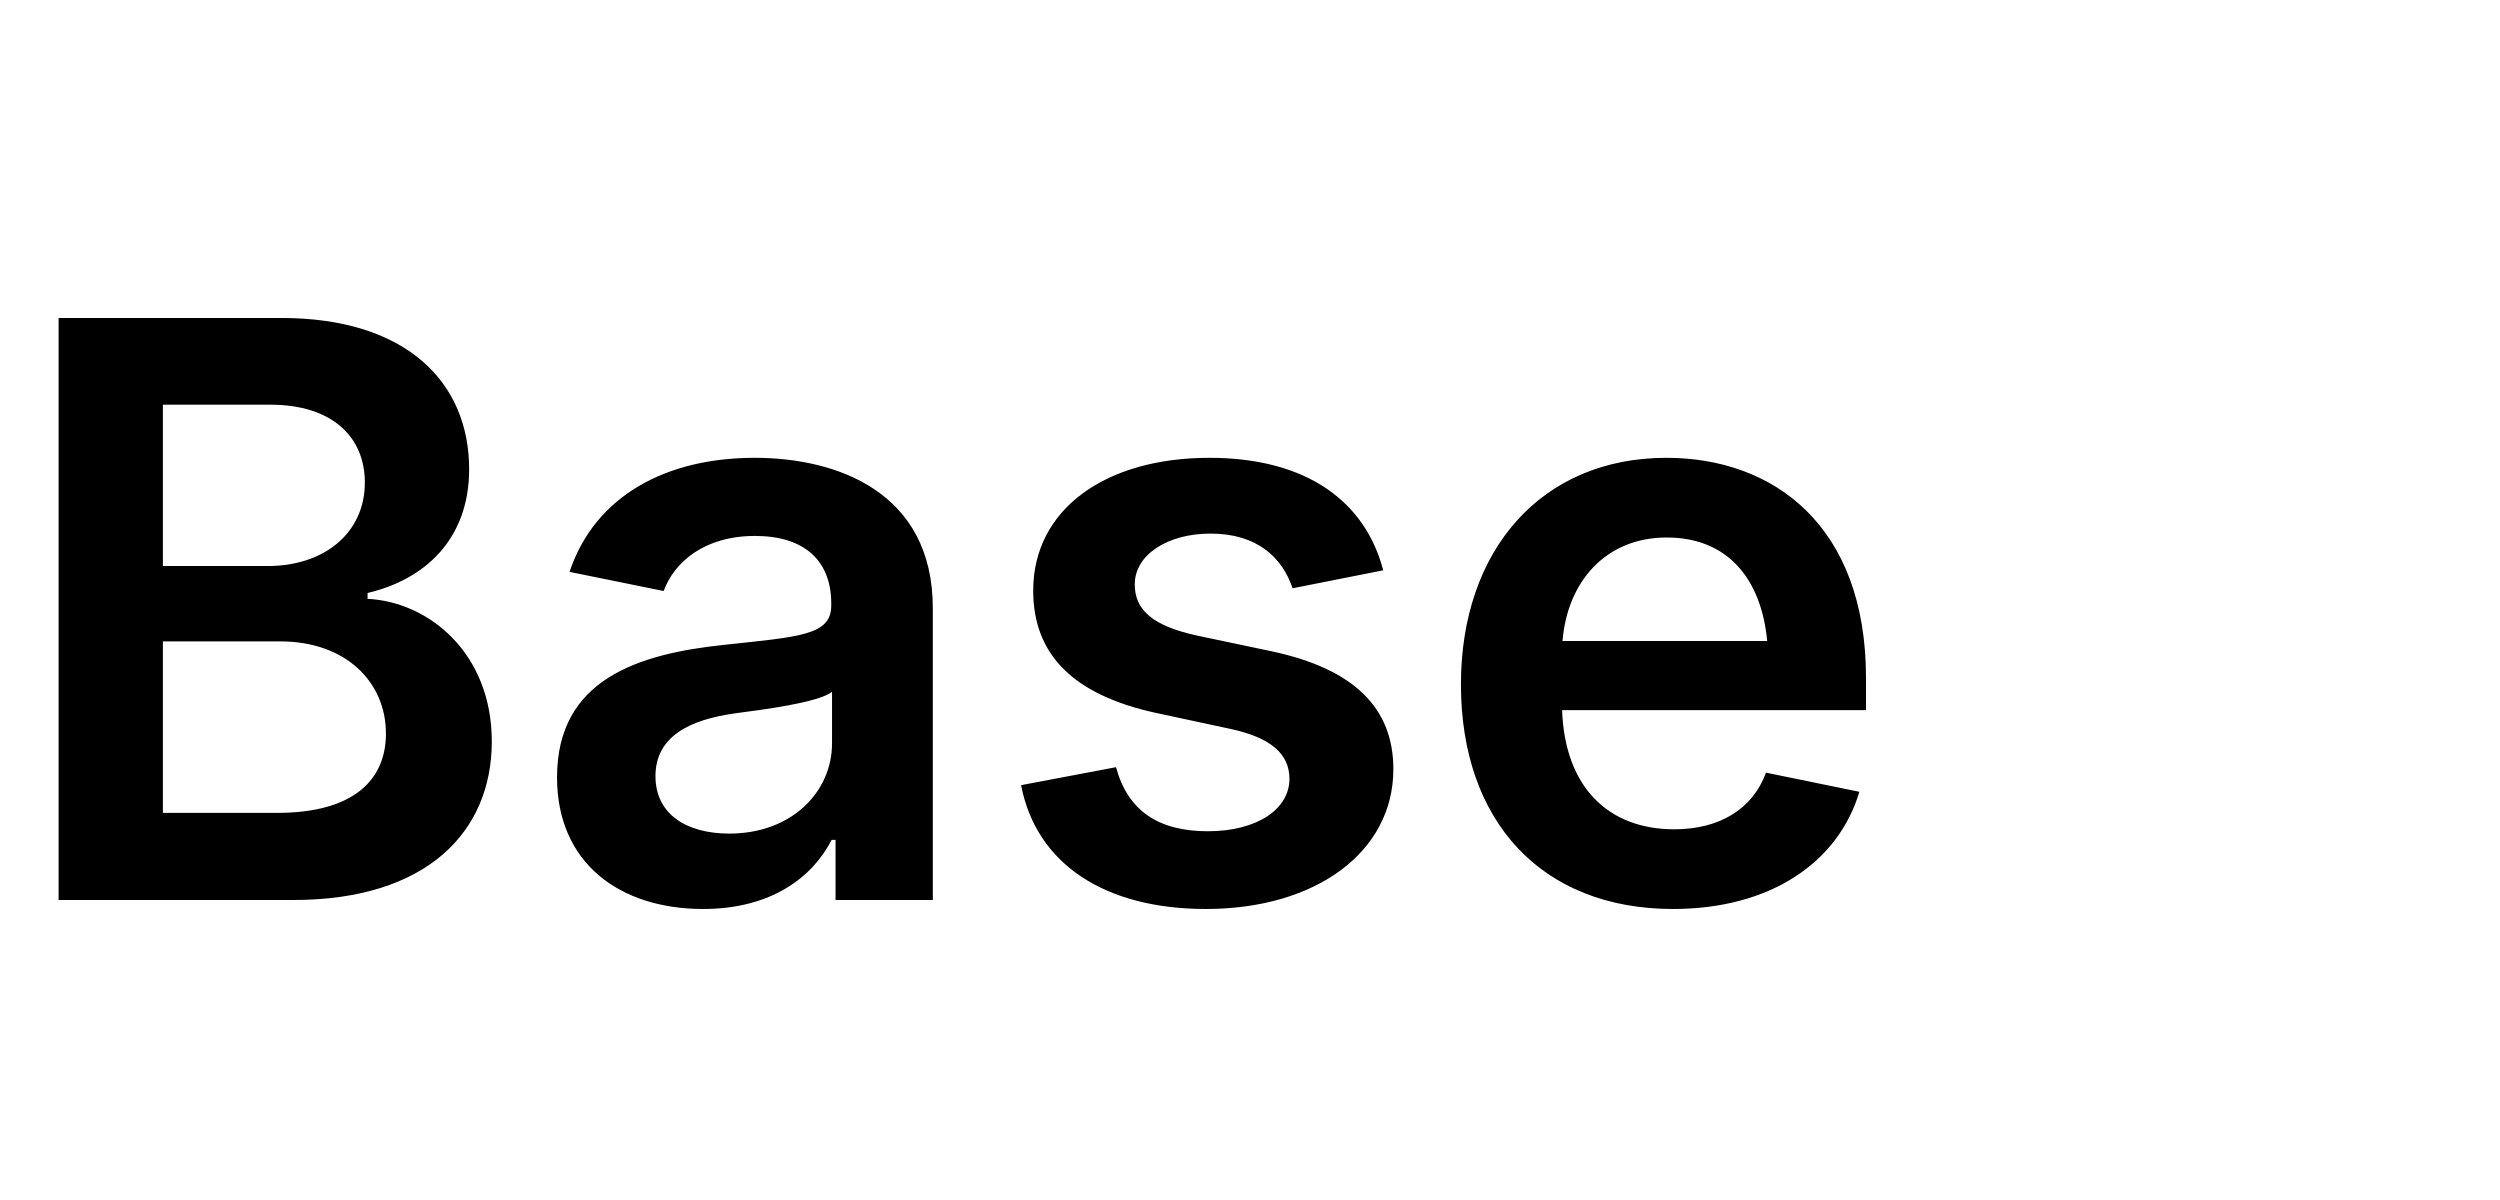
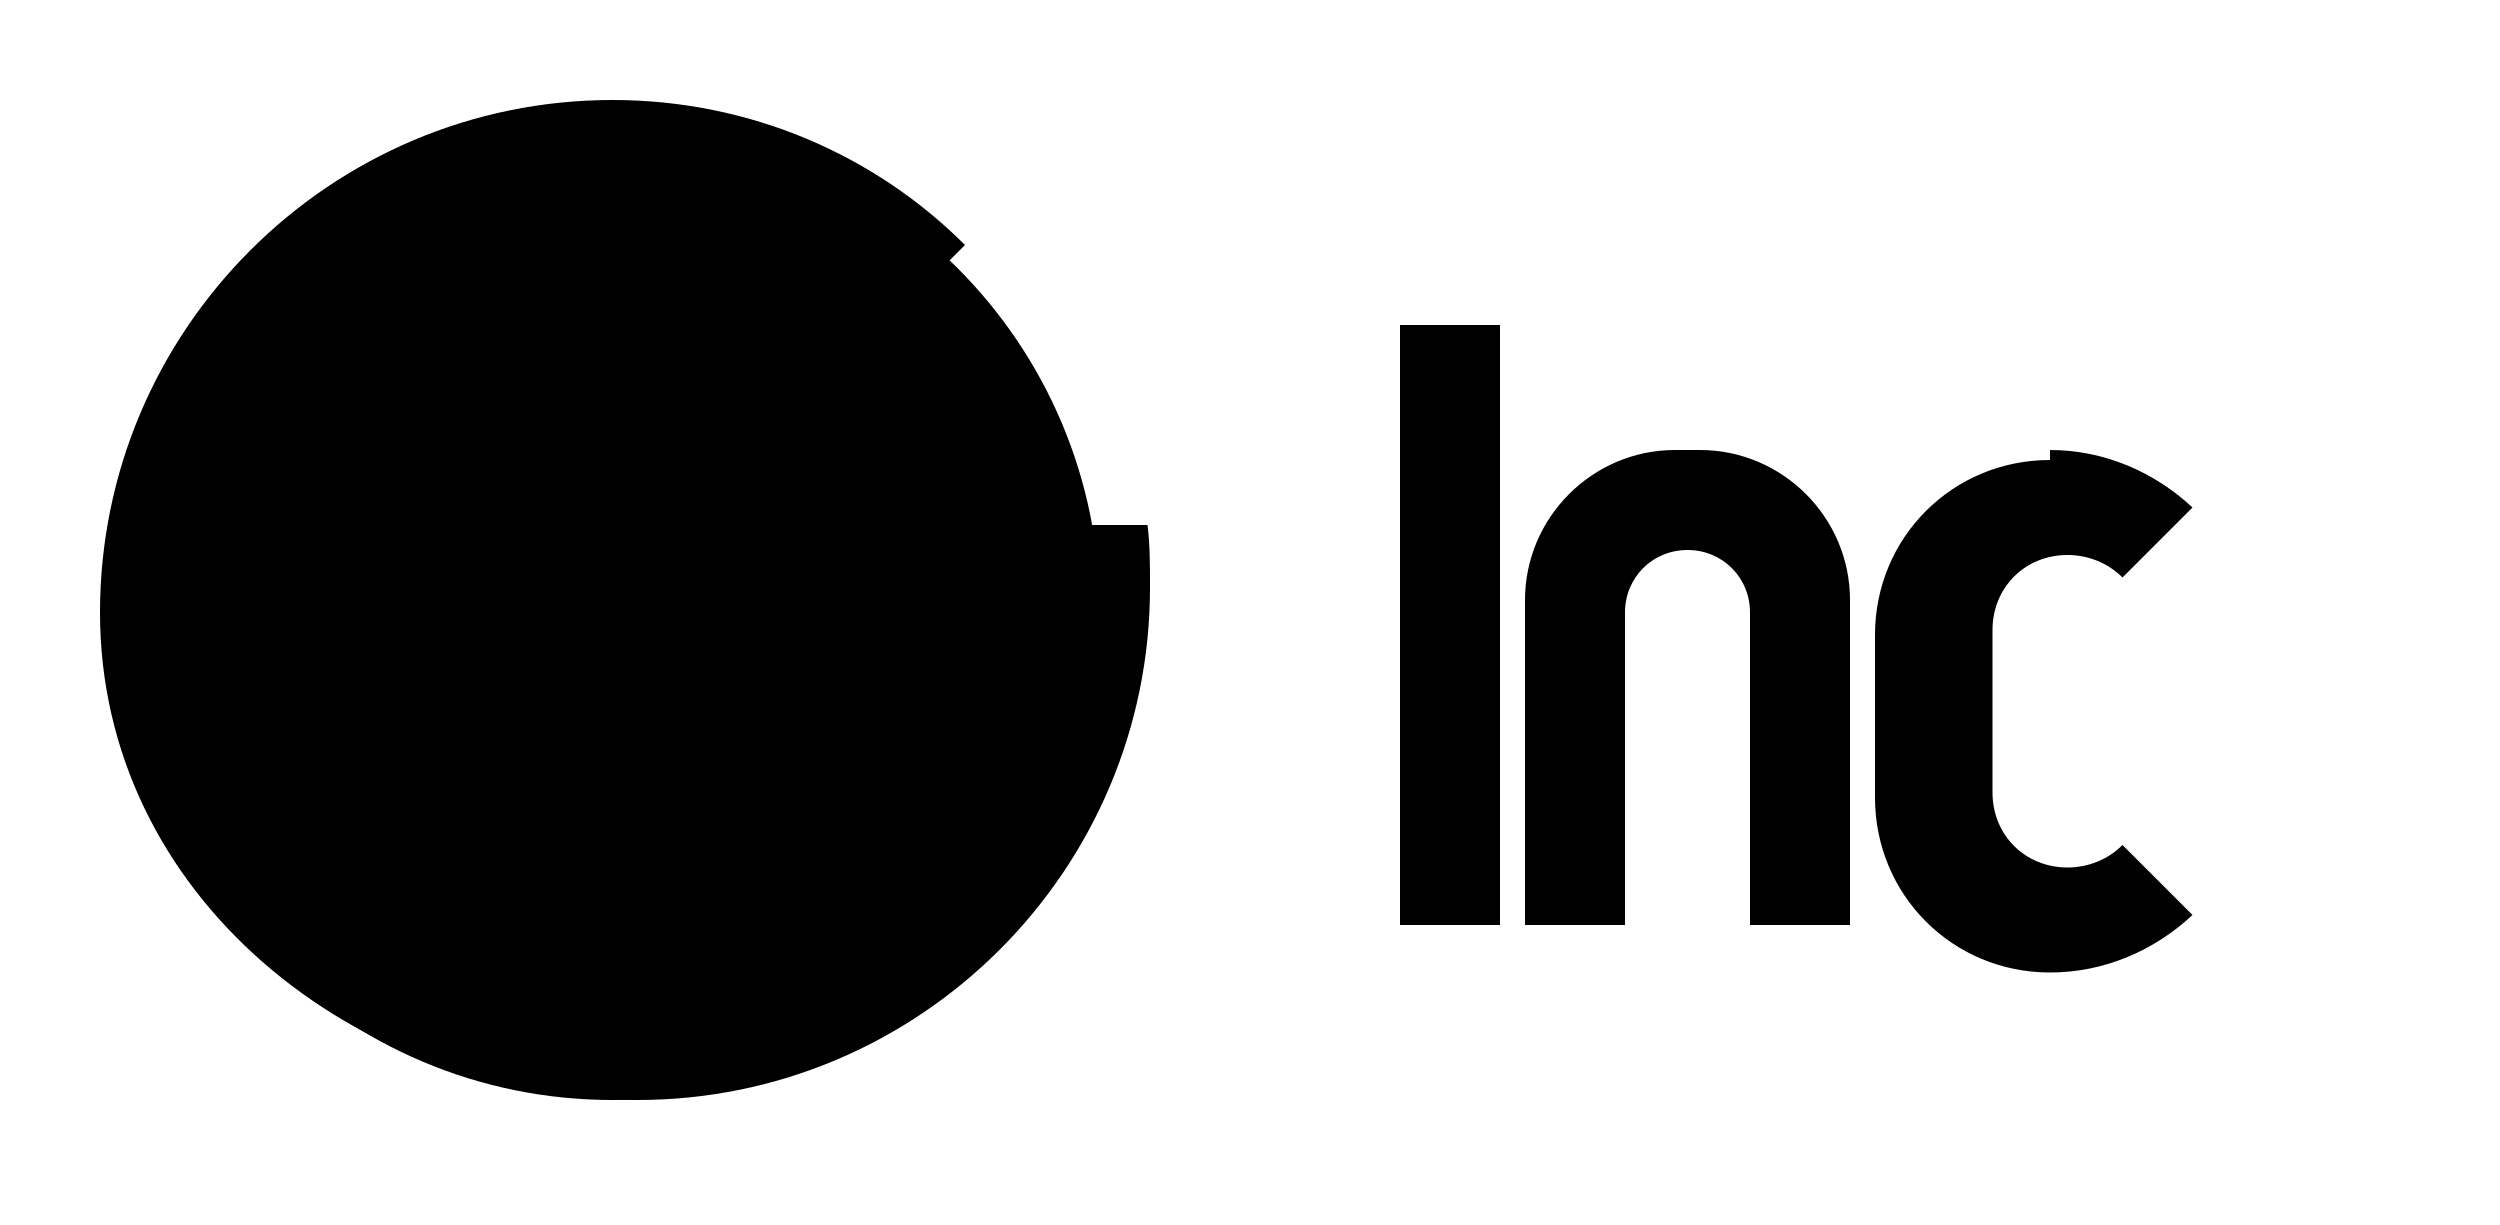
- <svg xmlns="http://www.w3.org/2000/svg" viewBox="0 0 100 48" fill="currentColor">
-   <text x="0" y="36" font-family="system-ui, -apple-system, sans-serif" font-size="32" font-weight="600">Base</text>
+ <svg xmlns="http://www.w3.org/2000/svg" viewBox="0 0 100 49" fill="none">
+   <circle cx="24.5" cy="24.5" r="19.5" fill="currentColor" />
+   <path d="M24.5 6C14.3 6 6 14.3 6 24.5S14.3 43 24.5 43c8.9 0 16.3-6.3 18.1-14.6H24.5V21h21.4c.1.8.1 1.6.1 2.5 0 11.3-9.2 20.5-20.5 20.5S4 35.8 4 24.5 13.2 4 24.5 4c5.5 0 10.5 2.2 14.1 5.8l-3 3c-2.8-2.8-6.7-4.5-11.1-4.5z" fill="currentColor" />
+   <path d="M56 13h4v24h-4V13zM68 18c3.3 0 6 2.7 6 6v13h-4V24.5c0-1.4-1.1-2.5-2.5-2.5S65 23.1 65 24.5V37h-4V24c0-3.3 2.7-6 6-6zM82 18c2.2 0 4.2.9 5.7 2.3l-2.8 2.8c-.6-.6-1.4-.9-2.2-.9-1.7 0-3 1.3-3 3v6.5c0 1.7 1.3 3 3 3 .8 0 1.6-.3 2.2-.9l2.8 2.8c-1.5 1.4-3.5 2.3-5.7 2.3-3.9 0-7-3.1-7-7v-6.5c0-3.9 3.1-7 7-7z" fill="currentColor" />
</svg>
